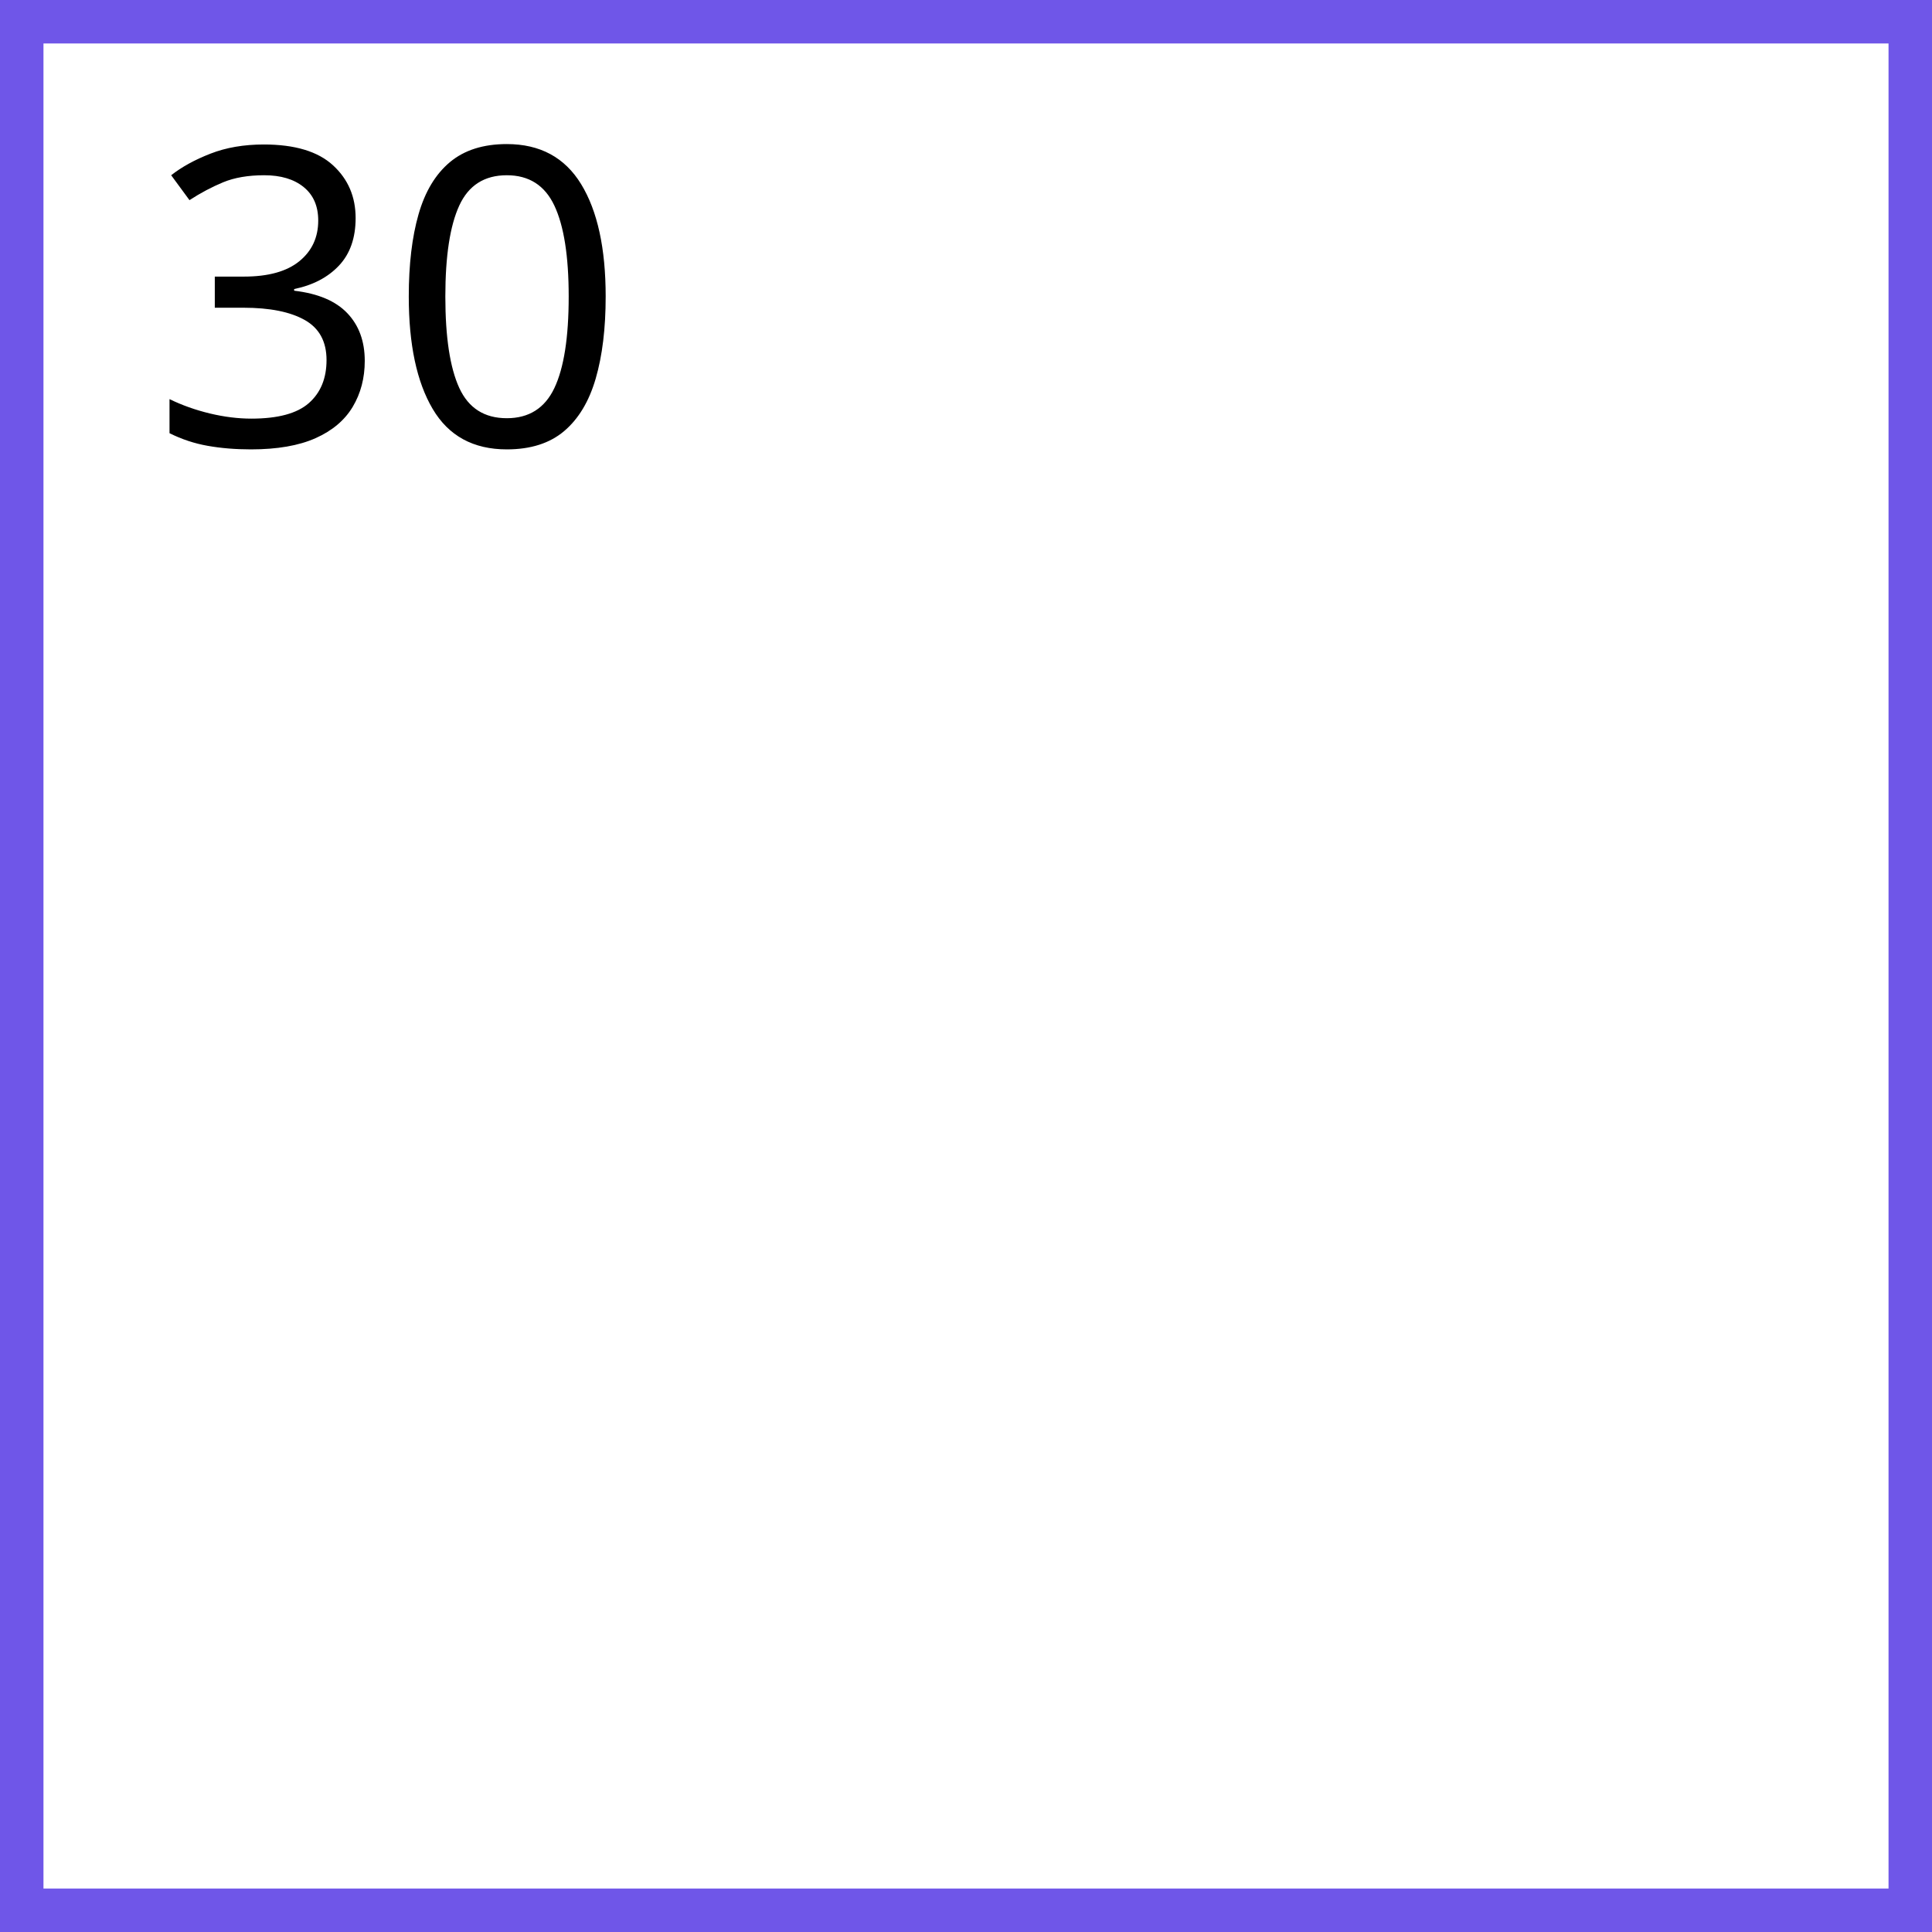
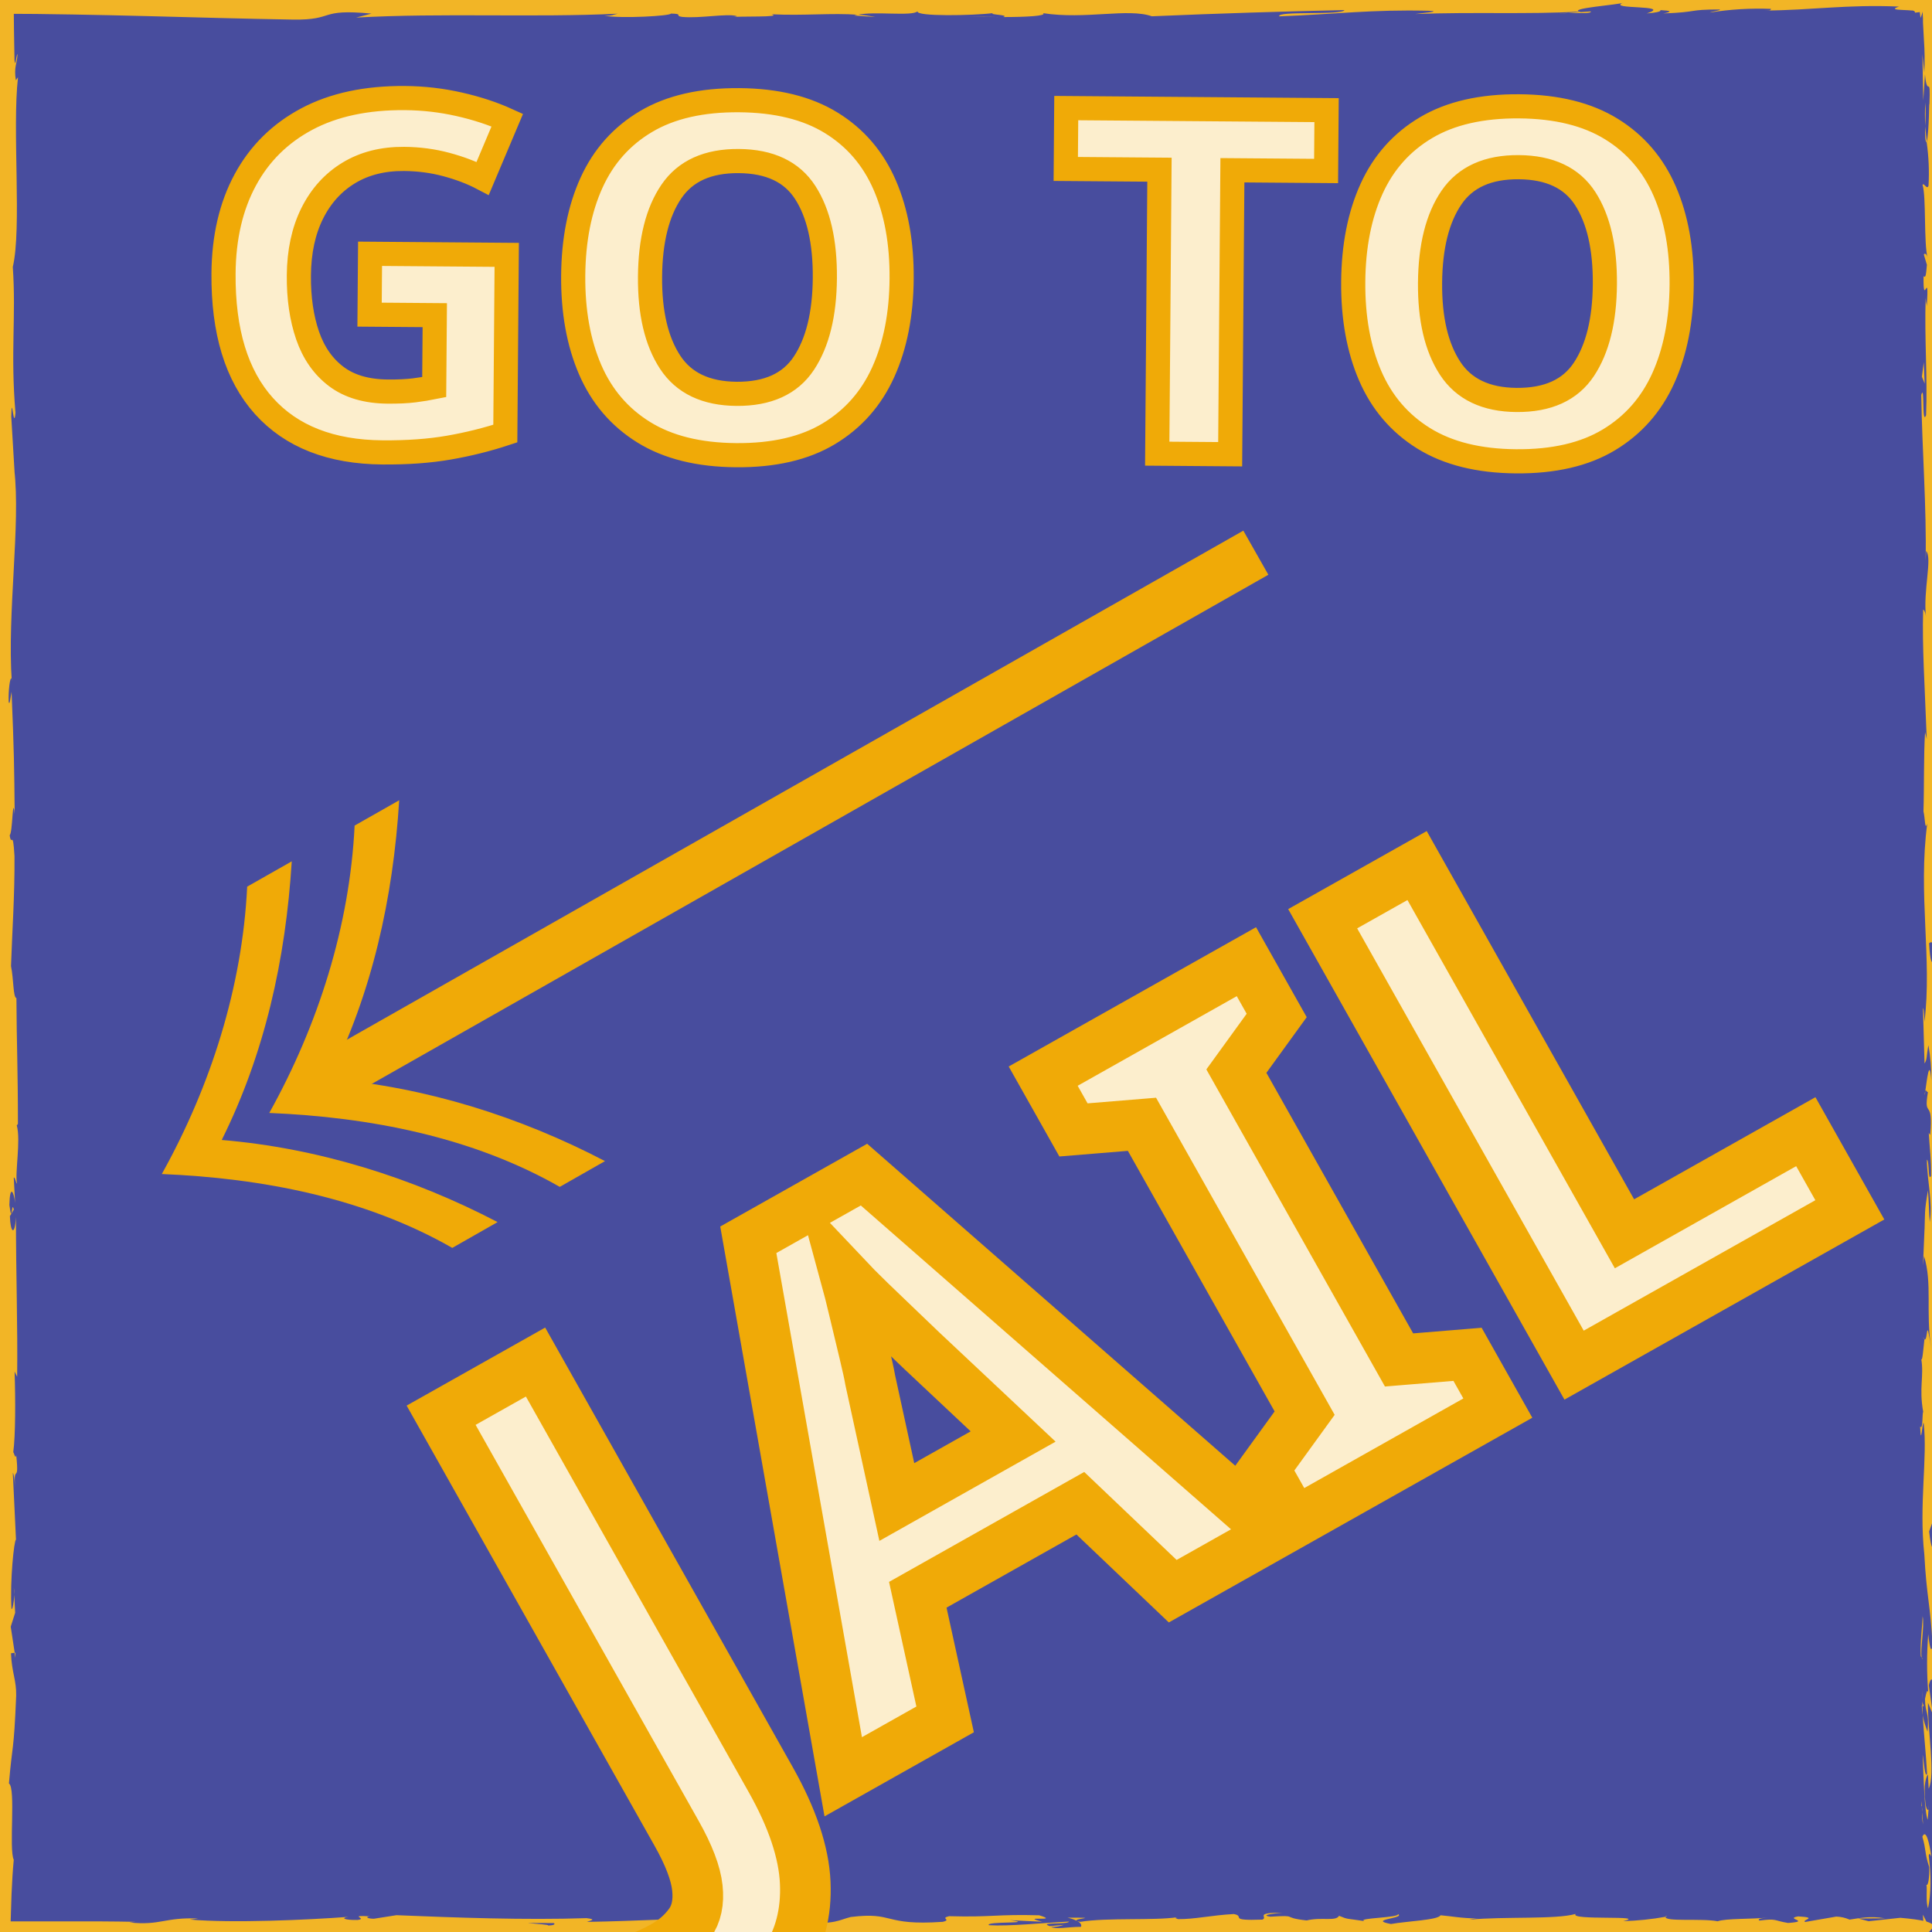
- <svg xmlns="http://www.w3.org/2000/svg" id="Layer_1" data-name="Layer 1" viewBox="0 0 800 800">
+ <svg xmlns="http://www.w3.org/2000/svg" viewBox="0 0 800 800">
  <defs>
-     <style>.cls-1{font-size:172px;font-family:MyriadPro-Regular, Myriad Pro;}.cls-2{fill:#6f56e8;}</style>
+     <style>.cls-1{fill:#484d9e;}.cls-2{fill:#f2b526;}.cls-3{font-size:297.57px;}.cls-3,.cls-4{fill:#fceecd;font-family:CenturyGothic-Bold, Century Gothic;font-weight:700;}.cls-3,.cls-4,.cls-5{stroke:#f0aa07;stroke-miterlimit:10;}.cls-3,.cls-5{stroke-width:21px;}.cls-4{font-size:200px;stroke-width:10px;}.cls-5{fill:none;}.cls-6{fill:#f0aa07;}</style>
  </defs>
-   <text class="cls-1" transform="translate(62.46 184.36)">30</text>
-   <path class="cls-2" d="M782,18V782H18V18H782M800,0H0V800H800V0Z" />
+   <g id="BG">
+     <rect class="cls-1" x="9" y="9" width="782" height="782" />
+     <path class="cls-1" d="M782,18V782H18V18H782M800,0H0V800H800V0Z" />
+   </g>
+   <g id="Layer_2" data-name="Layer 2">
+     <path class="cls-2" d="M796.67,800c.43,1.68,1.41.73,1.22-3.91l-1.66-3.29Z" />
+     <path class="cls-2" d="M799.74,768.77c-.8-5.46-2.21-11.75-3.73-8.22,1.59,5.41.92,6.72,2.82,12.54.19,4.64-.53,8.1-1.14,7.32.42,1.64-.37,7.22.67,9.72,1.28-6,1.33-13.7.28-21.7C799,766.71,799.43,768.38,799.74,768.77Z" />
+     <path class="cls-2" d="M795.75,706.19a34.88,34.88,0,0,0,.43,4.08c-.07-1.29-.13-2.54-.17-3.83A1.2,1.2,0,0,1,795.75,706.19Z" />
+     <path class="cls-2" d="M689.74,793.4c-.08.1,0,.17,0,.25C690.3,793.51,690.47,793.41,689.74,793.4Z" />
+     <path class="cls-2" d="M795.93,703.73c0-1.29,0-2.59,0-3.9C795.87,701.61,795.87,702.8,795.93,703.73Z" />
+     <path class="cls-2" d="M442.05,794.08a15.63,15.63,0,0,1,3.77,1.26C444.56,794.34,456.53,794,442.05,794.08Z" />
+     <path class="cls-2" d="M796.54,706.15a4.42,4.42,0,0,1-.61-2.42c0,.94.05,1.83.08,2.71C796.22,706.68,796.41,706.73,796.54,706.15Z" />
+     <path class="cls-2" d="M413.89,7.06,401,6.86C404.57,7,409.27,7.06,413.89,7.06Z" />
+     <path class="cls-2" d="M5.72,657.37l.17,3A13.92,13.92,0,0,0,5.72,657.37Z" />
+     <path class="cls-2" d="M362.52,7.06a55.28,55.28,0,0,0-7.29-1,7.94,7.94,0,0,0-1.51.37Z" />
+     <path class="cls-2" d="M445.84,795.36l0,0Z" />
+     <path class="cls-2" d="M531.13,792c-12.33,0-5.79,1.81-8.41,2.87-14.73.52-6.81-1.36-11.83-2.31-9.19.49-16.24,2.19-23.1,2.11-.51-.3-1.85-.41-.28-.79-9.72,1.47-28.86.07-40.19,1.91a4.57,4.57,0,0,1-1.48-.45c1.84.92,2.12,1.86,1.74,2.53-5.53,0-10.26,1.17-12.34,0a13,13,0,0,0,5.26-.83l-5.8.53c-5.21-1.74,7.91-.6,7.91-1.89-11.3.57-24.47,2-33.13,1.51-1.81-1.7,20.25-.57,8.7-2.08l13.4.65c-10.24-2.68,8.14.19-1.27-2.68-17.63-.49-19.72.87-37.31.37-4,.94,1.31,1.4-2.65,2.34-25,1.7-19.68-4.27-38.07-2-4.75,1.13-6.6,3.28-19.69,2.15l4.47-1.92c-17.08-.19-9.75,2.76-27.63,1.46,3.18-.75,13.42-.63,10.84-.86-11.59-1.52-8.2,1.09-17.1,1.09l-1.85-1.7c-18.17.27-38.19,1.49-58.32,1.8,1.11-.5,4.56-1-.15-1.55-25.39.85-54.2-.21-78.69-1.22l-9.35,1.47c-2.18,0-4-.66-1.68-1-9.55-.56-.5.93-5.09,1.51-5.43.1-7.17-.85-3.73-1.29-16.84,1.25-48,2.68-65.72,1.11l3.46-.43c-13.82-.6-15.59,3-28.41,1.64l2.46-.26c-9.28-.2-18.86-.21-28.34-.19l-14.1,0H7.47l-3.06,0c.13-4,.26-7.78.37-11.39.21-5,.5-9.75.92-14.11-2.11-4.36.94-29.69-2-31.62,1.46-17.12,2-12.22,3-36.33.13-6.44-1.85-9.6-2.15-17.57l1.54-.19L4.44,673.57l1.84-5.76-.39-7.47c-.09,3-.69,6.33-1.14,5.88-.69-11.67,1.08-28.44,1.87-28.73l-1.31-27.6c.62.61.84,5.23,1.23,8.89C5,604,8.16,616.1,6.72,602.6c-.35,1.81-.91-1-1.23-1.29.94-6.73.94-22,.55-33.38L7.1,570.1c.27-20.47-.51-43.16-.49-66.14-.49,8.24-2.33,6.35-2.51-.39l1.63-2.69c-1-4.35-.62,7-1.85-1.89.19-8.59,1.85-5.78,2.38-.85L5.7,487.71c.48-.61.74,1.83,1.36,2.47-1-4.28,1.64-18-.12-24.19l.48-.59c0-23-.54-33.39-.62-52.1-1.41-.36-1.1-7.68-2.24-13.26C5,386.3,6.12,371,6,354.47c-.7-11.65-1.19-3.41-2-8.64,1.28-.86,1.16-17.4,2.08-8.82-.2-19.88-.25-25.4-1.29-50.55-.53,2.73-.75,5.8-1.19,4.21-.21-4.56.54-10.38,1.15-9.73l.13,1.21C2.93,253.92,8.59,217,5.92,194.52l.13,1.26L4.66,172.47c.22-10.72,1,6.43,1.75-1.5-2.13-25.15.31-39.73-1.11-60.44C9.08,94.5,5,53.65,7.45,32l-.89,1.25c-.88-5.59.5-6.76.71-10.89C6.58,23,6.47,28.45,6,25c-.1-4.11-.16-8.24-.21-12.4q0-3.4-.07-6.87L15,5.78,30.11,6c10.11.17,20.27.41,30.44.66,20.35.52,40.73,1.12,60.8,1.45,17.76.24,10.08-4.6,32.47-2.48l-6.35,1.65c35.84-2,73.29.07,108.38-1.61-2.09.38-2.15.88-5.58.87,7.41,1.2,27.41.06,27.53-.92,5.47.11,1.27.88,4.64,1.38,7.43.71,18.66-1.53,22.61-.34.67.2-2.09.39-3.45.49,4.84-.59,22.57.14,17.93-1.24,13.17.66,25.19-.62,35.7.2,6.85-1.54,22.54.75,24.72-1.44C379,6.91,403,6.47,411.36,5.41c-2.78.68,7.24.71,4,1.65,9.5,0,18.21-.45,16.55-1.61,17.51,2.71,35.19-2.18,45.05,1.29,28.23-1.21,54.35-2,79.74-2.57-.92,2.26-28.07.23-27,2.6,24.09-.93,38-2.87,61.87-2.32,6.19.3-3.51,1-5.6,1.36,24.07-.93,46.54.2,67.95-1-.06.21-2.37.44-4.55.61,4.22-.08,9.81.33,9.34-.7L654.59,5c-6.74-1.49,16.76-3.11,17.52-3.89-7.17,2.94,21.15.74,9.77,4.45,2.78-.2,6.26-.68,5.62-1.37,4.13.2,5.43.6,1.25,1.38C703.87,5,698.5,3.91,712.2,3.93c-.05.5-2.82.69-4.23,1.27a128.41,128.41,0,0,1,25.47-1.52c-.69.3.65.69-2.8.69,19.87-.15,33.88-2.58,55.68-1.65C783.11,3.8,785,4,787.76,4.12l2.22.11,1.12.08.54.05.27,0,.12,0c.62.16,1,.42.91.89l2-.24c.11.72.21,1.53.32,2.42a22.16,22.16,0,0,0,.9-2.64c0,.68,0,1.33.05,2l.06,1,0,.25,0,.44,0,.91q.2,3.64.39,7.14a107.92,107.92,0,0,1,.14,13.55l-.77-7.64.35,19.25.71-10.89c1,10.39,2.36-1.12,1.84,12.55-.19-2.77,0,10.28-1.12,15.63v0a91.15,91.15,0,0,1,.75,17.9c-.59,2-2.06-1.59-2.46-.3,1.56,5,.43,24.05,2.1,30.4-.39-2.11-1.37-2.23-1.57-1.53l1.26,4.21c-.4,4.76-.6,5.45-1.38,4.68-.23,14.31,2.37-4.55,1.35,12.44-.1-1.33-.29-.7-.49-3.47-.53,17.06.81,33,.18,48.64-1.87,4.62-.46-13.7-2-8.41.34,22.61,2.25,46.81,1.81,68.68l.21-4.08c2.65,3-1.31,16.29-.06,27.35-.2-2.7-1.48-3.55-1.18-2.81-.43,15,.65,30.62,1.49,53.32l-.69-2.81c-.6,8.82-.35,23.24-.66,32.78.68,2.83.57,8.28,1.56,5-3.88,29.4,2.08,56.08-1.15,82.17,0-3.12-.59-7.43-.6-5l.63,22.22c1.16-1.76.7-2.91,1.6-7.58a77,77,0,0,1,1.22,14.59c-.77-10-1.86.09-2.5,4.4.35-.72.74.76,1.1.39-2,11.61,2.33,1.95.94,17.8l-.61-.84c.31,5.93,1.12,11.39.94,17.79-1.33,2.65-.62-6.31-1.72-6.72.08,9,2.53,17.73,1.2,25.86-.37-3.82-.38-9.31-.75-13.12-1.57,8.85-1.17,9.88-1.42,16.46l0-.65L796.28,524l.42-3.87c3.49,11.24.64,22.89,2.92,38-2.16-14.72-1.25-2.43-2.76-3.56-.42,3.87-.9,9.75-1.32,8.07,1.22,7.16-1,12,.82,22-.49.46,0,7.66-1.27,6.05.38,9.3.85-2.2,1.46-1.42,1.67,14.34-2,33.72.27,54.35.94,17.79,2.58,21.08,3.4,37.59-.78,5.58-1.78-4.56-1.78-4.56a154.34,154.34,0,0,0,0,24.23c-.43-1.72-.79.05-1.34,2.63.13,6.8,1.78,4.55,1.06,13.51a34.18,34.18,0,0,1-2-6.79c.45,8,1.36,15.93,1.8,24.22-.85,2.2-1.29-5-1.84-7.93.38,9.32.77,24.15,2.11,27l.48-6c.07,3.4-1.15,1.75-1.4-.76-1.05-8,.47-11.52,1-12l.31,5.91c2.86-6.07-.46-23.73-.29-35.62l2.08,5-1.73-12.2c.54-2.59,1.7-4.36,2,1.51,1-8.53-.74-7.55.41-14.87.18-.81.28-.44.36.3l-.62-8.32c.44,1.63,1.47-1.39,1.17,3.73,1.2-14.95-1.56-24.11,0-29.74l.12,1.25c-.7-20.74-1.52-2-3.31-17.56l3.76-10.47-1.52-2c.05-2.14.16-6.38.78-5.59-1.05-8-.67,1.36-1.66-3.27,1.4-10.3-.65-28.4,1.79-30.72-1.16-3.69-.9,9.85-1.71-1.14,2.62-3.14-.44-12.71.76-22.12,1.35,2.89.63,11.8,1.84,2.39-2.29-5.68.5-18.33.06-26.26-1.82-.37-.76-17.26-1.36-30.58.61.85,1-25.06,1.65-37.44l.31.36c-1.84-2.4-1.49-15.18-1.87-24.48,1.1.36,1.53,2,2,7.08V441.2c-.59-2.06-.9-4.79-1.11-10.47l1.38,2.2c-.08-11.64-1.62-23.44-.7-38.42-1.28-.84-3.57,11.91-4.42-3.93.69-.59,1.87-1.17,2.16,3a41.75,41.75,0,0,1-.28-7.57l1.16,6.33c.51-6.83-1-3.57-.86-9,1,.11.7-4,1.48-3.25.1,1.39-.4,4.76,0,6.85.18-6.15.77-13.59,1.51-16.05-.56.54-1.33,0-1.45-4.5-.08-11.64,1.18-4,1.69-10.78-.68-2.82,0-10.24-1.45-10.44a11.62,11.62,0,0,1,1.1-5.35c-.65-6-.19-28.15-1.76-21.36L802,320c0-.29,0-.63-.07-1v0c-1.47-19.74.84-41,.21-60.62l.49,0c-.56-11.69-.33-26-1.4-34.39,0-3.46.91-8.16,1.49-6.68-.37-8.94-.92-10-.11-22.86.86,9,.77-3.1.63,9.21.43-11.62,1.22-14.25-.13-26.72,1.27,4.24,1.59-8.75,1.22-14.27l-.91,8.14c-.18-6.21-.07-11.64,0-17.16l1.66,3c2-23.77-3.44-42.87-.06-61-1.16-6.29-.81,12.91-2.18,7.28.23-10.93,2.62-22.33,2.62-25.75.92-15-2.43-14-1.8-29.66-.59,2-2.18,3.9-2.73-7.81.21-10.95,2.48-13.46,3-6.55.05,2.63-.14,3.89-.34,3.78.22,3.54.47,8.18,1.11,3.84l-.59-1.42c.61-5.43.54-20.48,1.52-16.95-.57-8.27-1-3.53-1.28,2.59.3-4.94.39-9.12.41-13.1,0-5.56,0-10.83,0-16.62l-8.47,0-4.52-.07-3.11-.11c2.3.33,4.42,1,2.13,1-21.19-.74-9.33,1.13-23.69,1.39-8.16-.91,2.92-2.16-11.53-1.41-8.83-.61-1.87-1.57,1.64-2.05C744-4.85,732.56-6.75,725-7L732-7.43c-4.15.28-7.54.27-11,.27l4,1.19c-4.07-.21-7.52-.22-7.45-.71-4.2.78,3.22,2-5.11,3-5.43-.61-16.54.64-18.42-.93C711-4,692.07-6.15,706.52-6.41a90,90,0,0,1-10.27,0c-.62-.18.57-.33,1.69-.42-16.34-1.41-7.51,1.78-24.45,1.74,2.15-.88-3.93-1.68-6.69-1.49,6.83,0,3.27,1.48-3,2.16-10.86-.69-11.8.51-17.49.43l6.5.33c-2.2.89-7.63.77-15.2,1.05-.65-.69,6.87-.48,4.17-.78-8.41,1.56-19-1.62-30.71-.57-5.43-.6-.53-1.66-5.3-2.07-13.13,1.15-14.22-1.22-28-.27,4,1.2,4.67.91-5,2.07l22.7-.84L580.82-3.36c6.85,0,14.46-.75,18.56-.54-6.94,1-6.23.67-3,1.66C587.06-4,577.85-1.19,567-2.4l.33-3c-16.28-1.31-28.94,1.52-50.09.78l6.8.51c-2.84,1.17-13.06.16-19.91.64.64-1-3.64-1.35-6.57-2,.36.73-15.48-.07-17.4,1.9l-9.44-1.3c-17.08-.53-19.5,2.82-35.91,2.48,4.94-1.07-2.52-1.77,8.48-2.54-5.48,0-10.41-.19-10.5.49C429.6-5,417.6-3,412.56-4c-2.31.43-3.07,1.46-9.22,1.38-.67-.2,0-.49,0-.49,0,.49-9.63.67-4.25,1.76-16.89-3.08-47.2.22-61.9-2.42-12,.33-26.37.65-37.23.72.69-.3,0-.49,2.08-.39-15-.92-9.21,2.83-26.25,1.81-8.71-1.6,9.05-.86,3.62-1.47-2.36-3.25-20.57.44-32.05-1.45l2.78-.19c-8.77-1.11-21.39,1.23-35.72,1,0,0,.7-.29.08-.49-9.8,1.65-28.34,2.2-42.13,2.66,4.29-1.27,6.26-.67,3.65-2-6.18.18,1.81,2.07-10.52,2.43-4-.69-12.91-1.3-14.09-2.68l11.63-.08c-6-1.78-15.06.07-21.19-.24l.79-.78c-17.83.25-18.08,2.21-37.24,2.07l2,.59c-10.47,2-8.78-1.09-19.22.36L85-3.8c-6.91.48-24.2,1.91-36.59,2.28C55.45-3,69.94-3.73,78.92-4.6c-6.85,0-23.28.15-26.85,1.12,2.76-.19,6.24-.67,9-.37Q48.43-1.52,27.93-1.57c.79-1.25-2.74-1.79-8.19-2-2.73-.13-5.94-.19-9.33-.23L-4-4c0,2.72-.1,5.39-.15,7.94,0,1.3-.08,2.58-.12,3.81l0,.72c0,.2,0,.4,0,.6,0,.39-.06.78-.08,1.16a37.16,37.16,0,0,1-1.09,7.31c1.42,24.14-.6,47.89-.37,76,3-10,.08,8.21,3.14,6.48.19,6.55.14,9,0,9.64l-1.83,19.85c-.89,4.71-.67-6.23-1.36-5.63-.24,14.35-1.3,6-2.11,15.51,1.09-1.94,1.57,5,1.15,13.17l1.41-11.52c1.63,20.05-2.57,17.33-1,37.54l-1-6.4c.57,10.37,0,38.25,2.44,48.42-.35,1.83-1.19,4.25-1.41-.31-.37,24.78,2.61,55.16,1.1,74.42l-.75-1.88c.22,4.62,1.41,8,.66,13.83-.31-.3-.75-1.86-.79.28.25,2.45,1.31,12.28.87,18.41l-.84-5.24c-1,24.17,2.05,37.1,2.56,57.36-2.2-.05-2.92,19-3.27,28.46l-.31-.33c-.28,28.14,1.82,47.81,2.68,73.87-2.39,16.18-1,54.8-2.34,80.8.4-4,1.72.65,1.94,5.27-.45,6.1,1.53,16.87-.49,15.9l0-2.17c-2,4.6-1.46,17.14-1.51,26.93l2.64,1.61c-3.84,25.61,1.41,67.11-2,81.08.66,6.18.65,13.84,1.31,20l-1.41-.34c-.36,17.13-.54,25.68-.2,46.84l-1-4.31c-.09,11.94,4.09,15.07,4.17,26.08l-2.11,3.32q0,4.88-.11,9.75l-.24,15.65,9.26.16,4.71.07,2.69.06c3.6.08,7.19.14,10.78.14,7.17,0,14.31-.21,21.39-.87-.34.31-1,.92-4.32,1,9.8,0,37.92,1.43,34.36-1.47.24,1.88,21.49.18,32.74-.65L104,805.71c9.49-1.78,9.8-2.27,23.06-2.76,3.14.18,2.75,1.12-1.42.76,10.46.73,8.15-1.32,20.85-.58l-4.73.89c10.77.11,9.91-.37,15.84-1.4,6.78-.56,20.44.35,22,1.61,1.45-.77,7.35-1.8,13.7-1.44.86.48-1.45.78-2.62.92,18,.95,26.79-1.62,39.17-.25.26.46,1.07.69,2.1.83-14.31,0-25.84-.11-24.76-.21,0,1.28,11.56,1.51,2.36,3.28,9.28-1,25.15-3.07,36.42-2.47a7.94,7.94,0,0,1,1.49.45l-1.17.14a48.11,48.11,0,0,0,7.12-.2c3.6.21,5.88.36,9.33.38,1.34,1.06,13.26.57,19,.63-.48-1.41,7.07-1.18,0-2.34.92.1-1.09.16-4.92.22-.87,0-1.89.07-2.46.15l.4-.13-14.33.1a52.46,52.46,0,0,1,15.68-.54c3-.9,6.22-1.83,8.05-2.26,7.89,2,23.09,3,25.21,4.22,17.59-.78,41.45-.52,52.52-3.16,5-.34,5.75.76,7.62,1.18-2.89.26-6.32.22-7.88.6,10-.68,29.64-.26,32-2.11,12.61.83-7.08,1.7,10.24,1.4l-2.34.56c34.09,3,55.42-4.71,93.21-.92-2.62-.23-3.93-.34-4.46-.65,43.08,1.67,88.78-1.57,131.29,1.08,12.09.53,13.4-.64,20.77-1.54l2.62,1.51,12.61-1.74c17.88-1.28,31,3.7,53.6,1.29l-2.92-1c8.13.2,25.76-.6,24.4.57a11.66,11.66,0,0,1,5.84-.52l.25.79,20-1.36c15.48.57-2.42,3.14,20.17,3.29,8.4-.3,23.92-2.3,20.76-2.83-3.39,0-8.66-.49-8.91-1.28l7.68-.41c1.39-2.33,7.3-4.71-11.55-6.34l-13.14,1.42-4.24-1.12,11.06-.08c-6.27-1.06-10.25-.12-14.7.53a14.66,14.66,0,0,0-5.51-1.25l-12.9,2.23c-1.56-.91,5.79-1.81-2.87-2.31-6,1,5.8,2-4.21,2.72-6.28-1.06-4.45-1.92-11.82-1-1-.6.52-1,3.45-1.24-6.57.71-17.38.3-20.77,1.54-6.55-1.31-22.17.34-21.53-1.87a120,120,0,0,1-17.59,1.82c11-2.63-22.58-.15-19.67-3-8.16,2.37-29.46,1-43.91,2.37a12.51,12.51,0,0,1,3.67-.45c-8.13-.2-10.49-.91-15.72-1.36-1,2-13.7,2.41-20.53,3.62-10-1.89,6.06-2.3,2.93-4.12.5,1.59-17.32,1.59-13.93,2.91-7.62-1.17-6.57-.57-10.49-2.19-1.34,2.45-7.1.41-13.42,1.92-11-1.21-2.84-2.3-15-1.55C520.36,792.89,531.13,792,531.13,792ZM243,796.25v0l5.95-.08Zm-24.22,0c2.95.05,6.62.06,10.51.05.85.49-.07,1-2.51,1C228.06,797,222.36,796.69,218.74,796.28ZM270,806c-3.83.2-5.12-.08-5.64-.37,1.81,0,3.92-.07,6.7-.17.11-.05.34-.11.45-.17A4,4,0,0,1,270,806Z" />
+     <polygon class="cls-2" points="6.41 684.34 6.06 684.38 6.37 686.5 6.41 684.34" />
+     <path class="cls-2" d="M797.27,451.78a5.53,5.53,0,0,0-.36,1.75A7.64,7.64,0,0,0,797.27,451.78Z" />
+     <path class="cls-2" d="M797,509.4l-.5,8.15C796.74,514,796.87,511.45,797,509.4Z" />
+     <path class="cls-2" d="M796.25,553.7a2,2,0,0,0,.61.86v-.08Z" />
+     <path class="cls-2" d="M649.37,5.4c-.6,0-1.19,0-1.71.06C643.65,5.73,646.37,5.63,649.37,5.4Z" />
+     <path class="cls-2" d="M797.89,59c-.26-2.23-.51-4.42-.67-6.74C797.11,56,797.09,58.86,797.89,59Z" />
+     <path class="cls-2" d="M415.31,7.09s0,0,0,0h-1.45Z" />
+     <path class="cls-2" d="M797.25,42.48a67.6,67.6,0,0,0,0,9.75C797.32,49.17,797.46,45.57,797.25,42.48Z" />
+     <path class="cls-2" d="M795.62,745.69l-.06,2.14c.09,0,.17.09.22.25Z" />
+     <path class="cls-2" d="M795.78,748.08l.17,2.37A8.39,8.39,0,0,0,795.78,748.08Z" />
+     <path class="cls-2" d="M796.3,755.44l-.35-5A18.86,18.86,0,0,0,796.3,755.44Z" />
+     <path class="cls-2" d="M796.27,687.05l-.51-.67A.86.86,0,0,0,796.27,687.05Z" />
+     <path class="cls-2" d="M796.12,669.23c-.12,4.25-1.09,10.66-.77,16.59l.41.56C795,683.59,797,673.27,796.12,669.23Z" />
+     <polygon class="cls-2" points="796.6 149.97 795.81 155.99 796.98 158.85 796.6 149.97" />
+   </g>
+   <g id="Text">
+     <text class="cls-3" transform="matrix(0.87, -0.49, 0.49, 0.87, 263.47, 783.99)">JAIL</text>
+     <text class="cls-4" transform="translate(80.4 184.72) rotate(0.45)">GO TO</text>
+     <line class="cls-5" x1="520.02" y1="228.86" x2="132.91" y2="448.69" />
+     <path class="cls-6" d="M187.28,516.73C151.09,496,108.4,487.83,67,486.14c20.22-36.32,33.34-77.39,35.35-119l18.46-10.48c-2.53,40.66-11.21,79.65-29,115.38,39.95,3.33,79,15.63,114.23,34Z" />
+     <path class="cls-6" d="M231.78,491.46c-36.19-20.71-78.88-28.9-120.28-30.61,20.21-36.31,33.32-77.38,35.34-119l18.46-10.48c-2.53,40.65-11.22,79.65-29,115.36,39.93,3.35,78.95,15.65,114.22,34.06Z" />
+   </g>
</svg>
